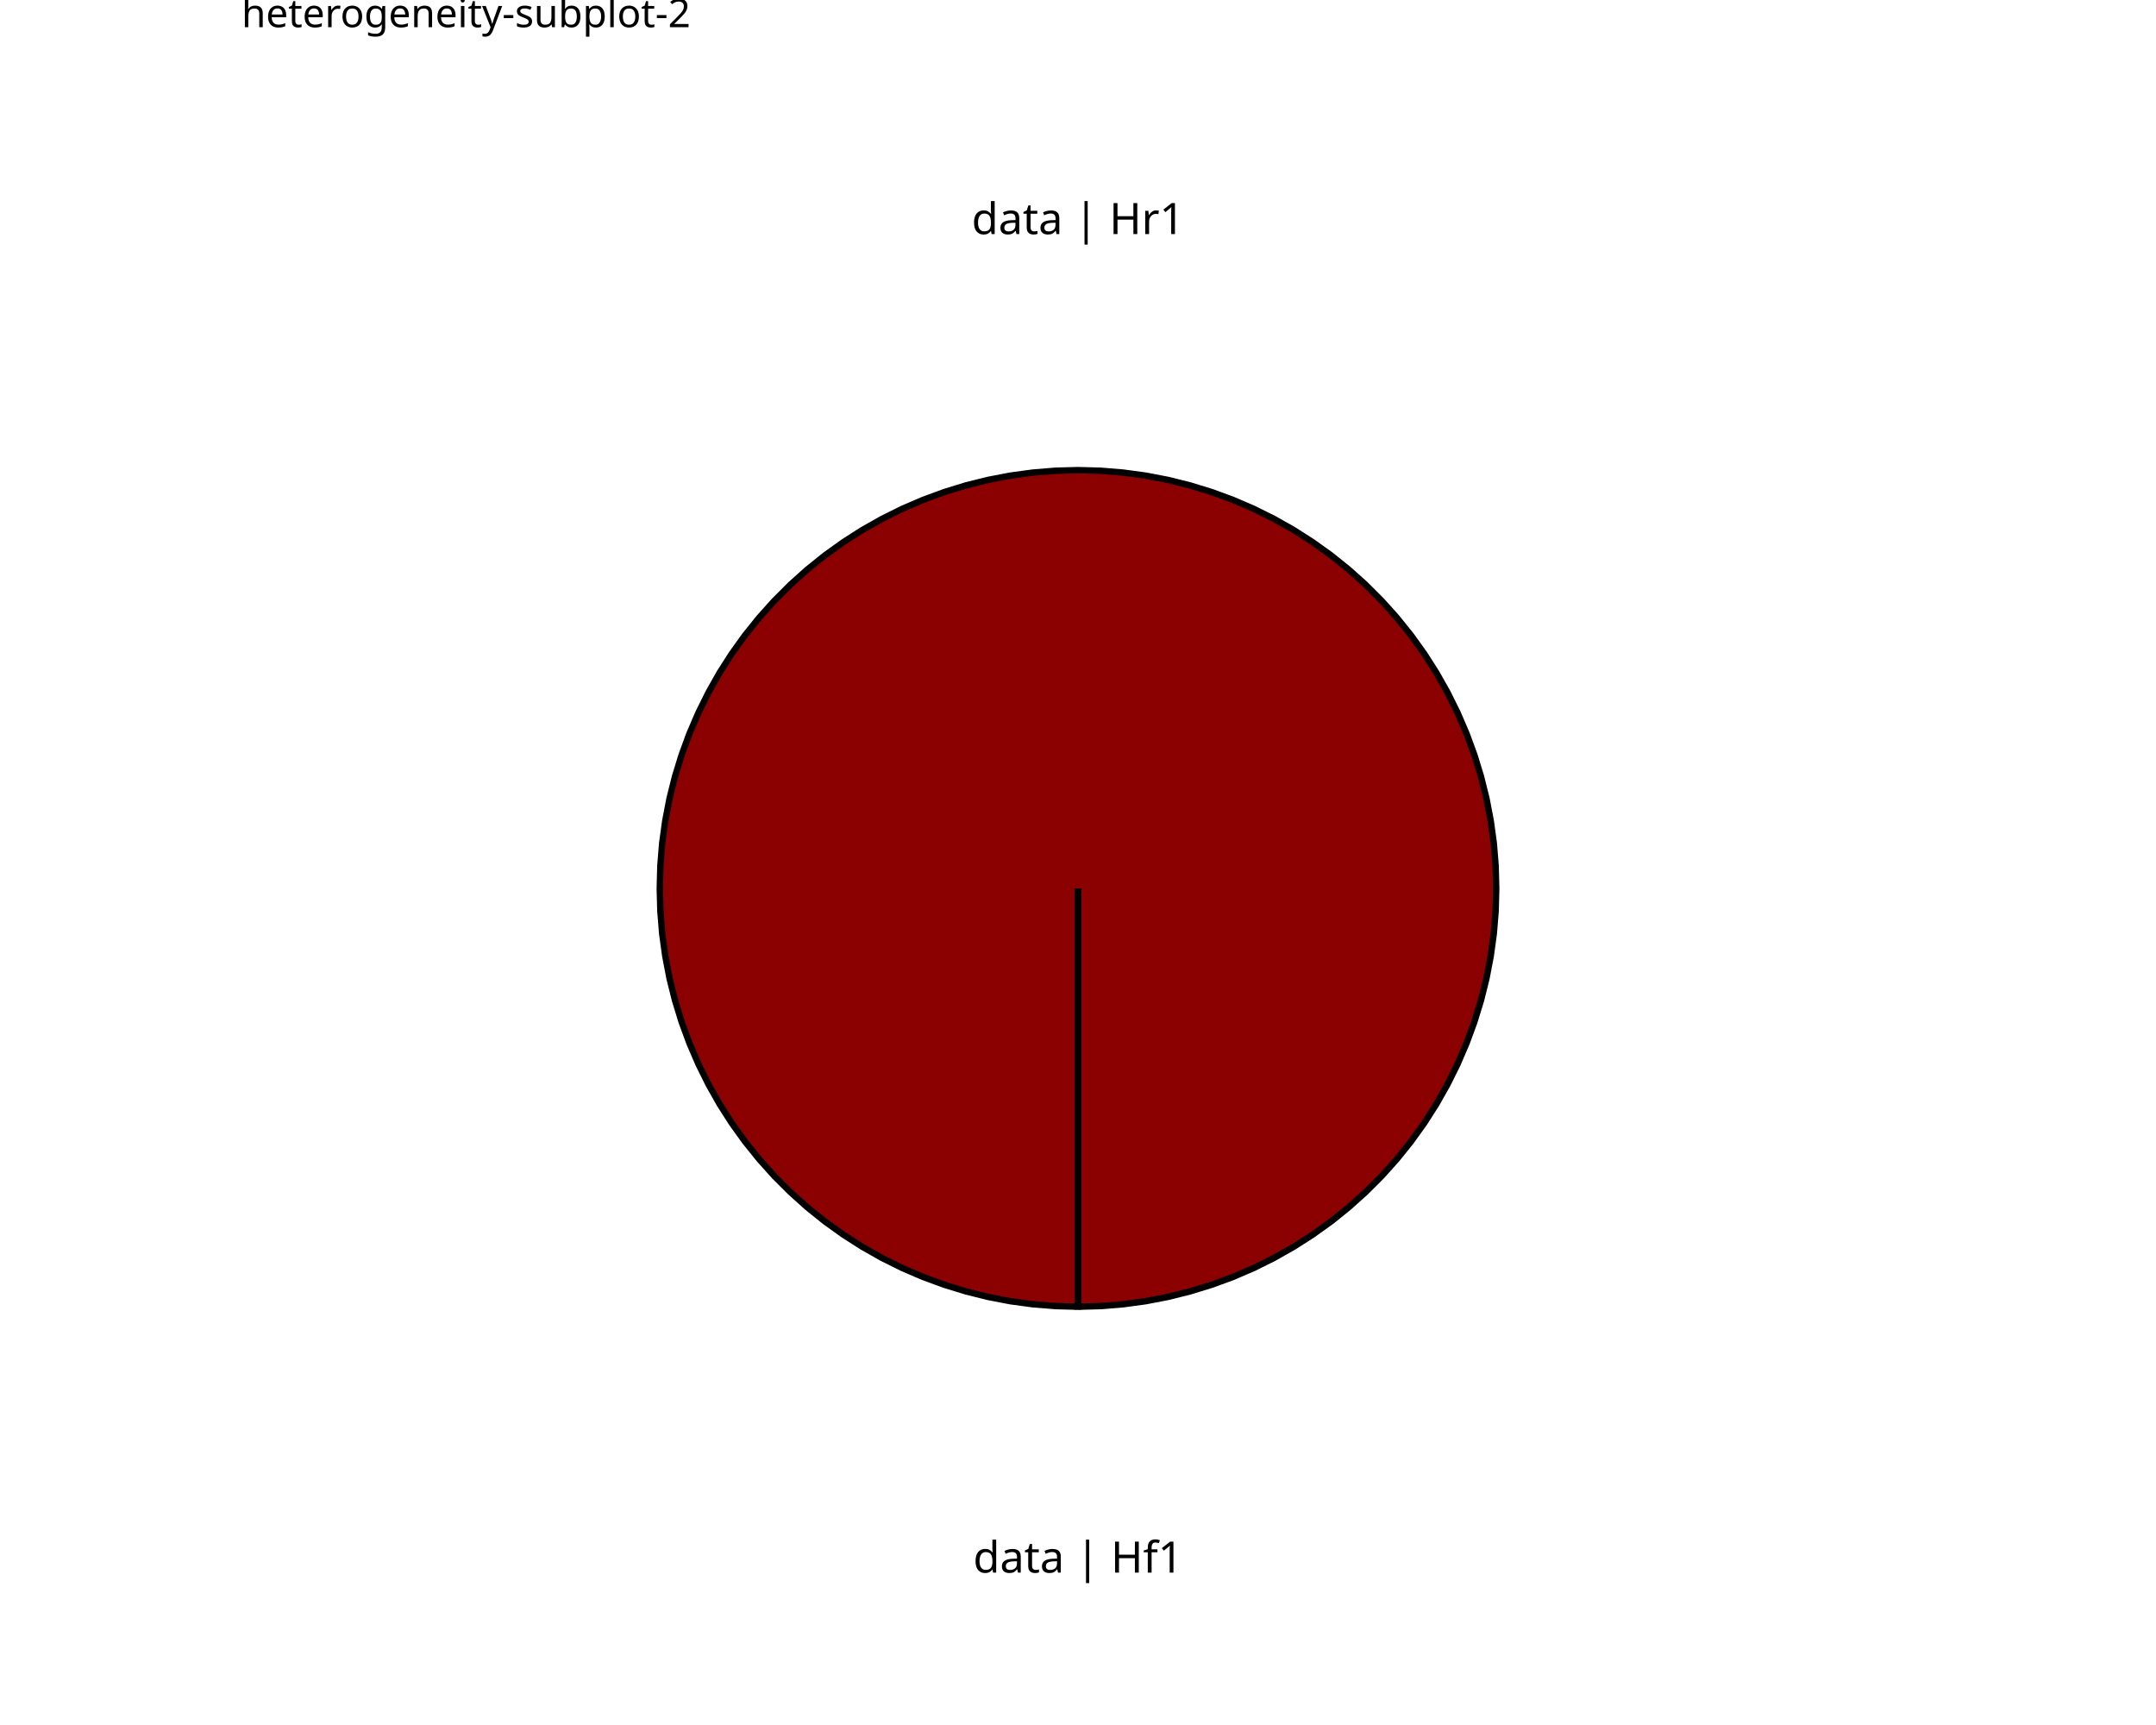
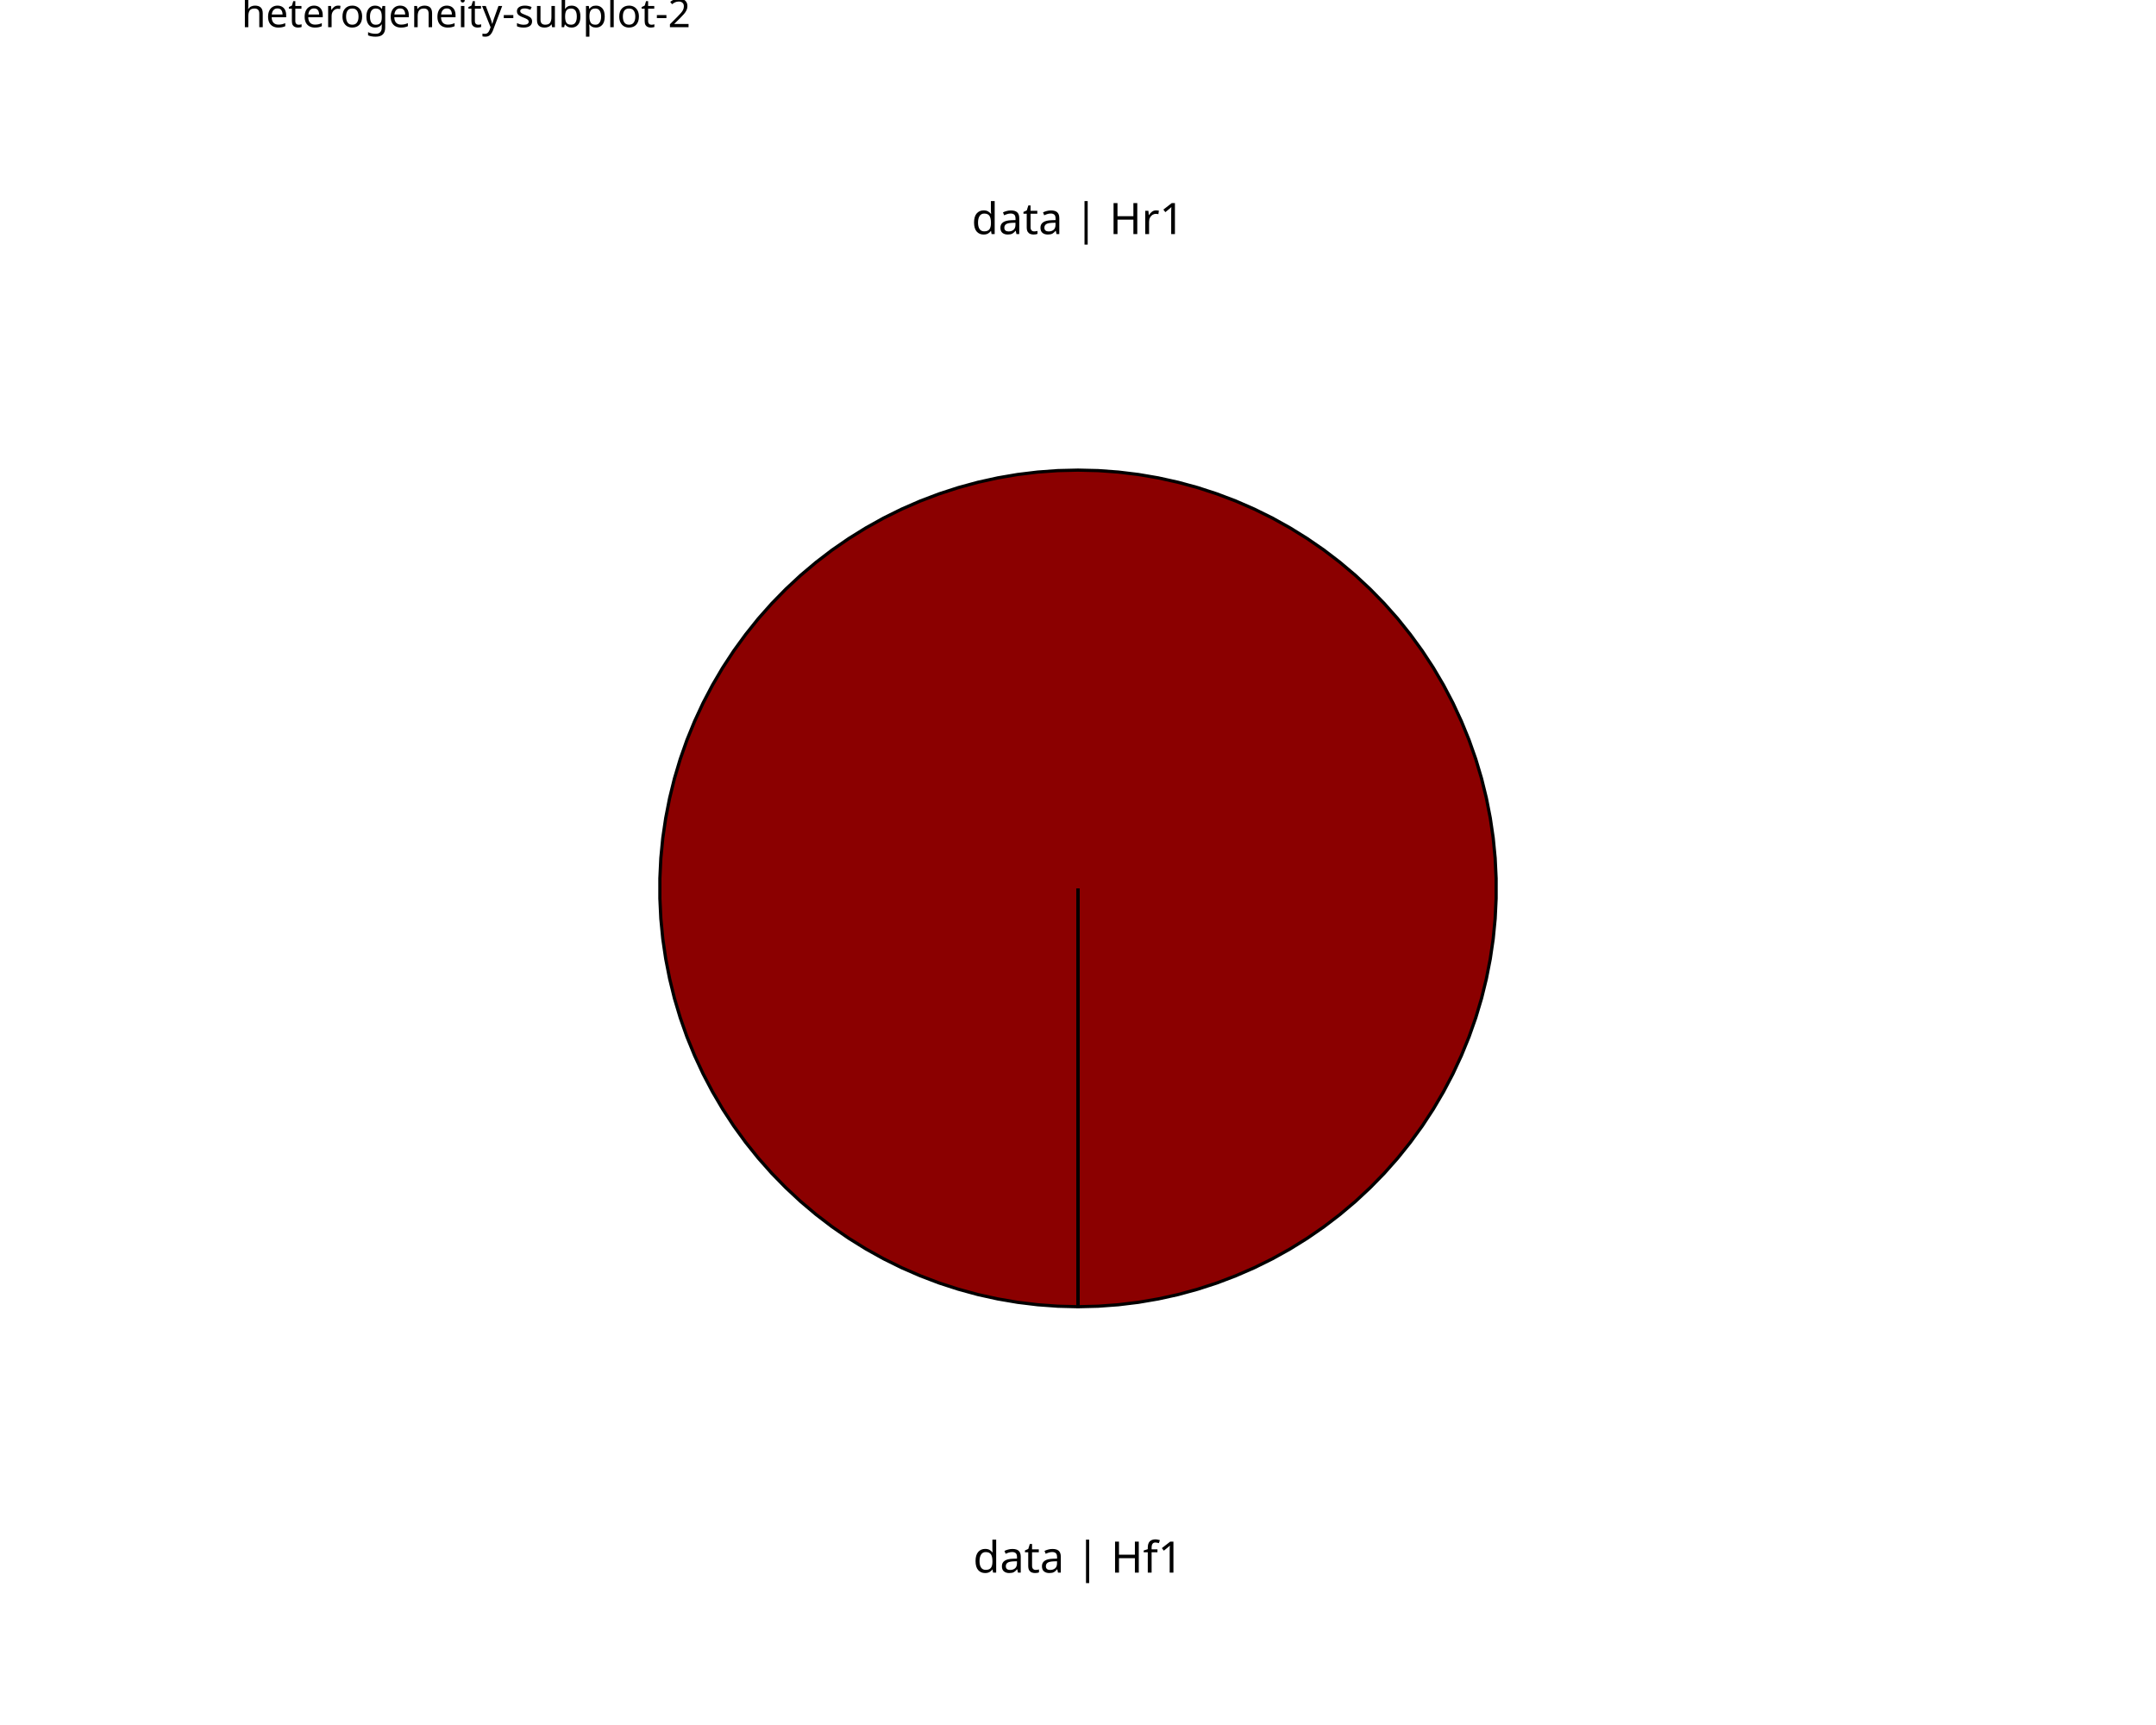
<svg xmlns="http://www.w3.org/2000/svg" class="svglite" data-engine-version="2.0" width="720.00pt" height="576.00pt" viewBox="0 0 720.00 576.00">
  <defs>
    <style type="text/css">
    .svglite line, .svglite polyline, .svglite polygon, .svglite path, .svglite rect, .svglite circle {
      fill: none;
      stroke: #000000;
      stroke-linecap: round;
      stroke-linejoin: round;
      stroke-miterlimit: 10.00;
    }
  </style>
  </defs>
  <rect width="100%" height="100%" style="stroke: none; fill: #FFFFFF;" />
  <defs>
    <clipPath id="cpMC4wMHw3MjAuMDB8MC4wMHw1NzYuMDA=">
      <rect x="0.00" y="0.00" width="720.00" height="576.00" />
    </clipPath>
  </defs>
  <g clip-path="url(#cpMC4wMHw3MjAuMDB8MC4wMHw1NzYuMDA=)">
</g>
  <defs>
    <clipPath id="cpODAuNjV8NjM5LjM1fDAuMDB8NTc2LjAw">
      <rect x="80.65" y="0.00" width="558.70" height="576.00" />
    </clipPath>
  </defs>
  <g clip-path="url(#cpODAuNjV8NjM5LjM1fDAuMDB8NTc2LjAw)">
    <rect x="80.65" y="0.00" width="558.70" height="576.00" style="stroke-width: 10.67; stroke: none;" />
  </g>
  <g clip-path="url(#cpMC4wMHw3MjAuMDB8MC4wMHw1NzYuMDA=)">
</g>
  <defs>
    <clipPath id="cpODAuNjV8NjM5LjM1fDE3LjMwfDU3Ni4wMA==">
      <rect x="80.65" y="17.30" width="558.70" height="558.70" />
    </clipPath>
  </defs>
  <g clip-path="url(#cpODAuNjV8NjM5LjM1fDE3LjMwfDU3Ni4wMA==)">
    <rect x="80.65" y="17.30" width="558.70" height="558.70" style="stroke-width: 10.67; stroke: none;" />
-     <polygon points="360.00,296.65 360.00,304.41 360.00,312.17 360.00,319.93 360.00,327.69 360.00,335.45 360.00,343.21 360.00,350.97 360.00,358.73 360.00,366.49 360.00,374.25 360.00,382.01 360.00,389.77 360.00,397.53 360.00,405.29 360.00,413.05 360.00,420.81 360.00,428.57 360.00,436.33 367.56,436.12 375.10,435.51 382.60,434.49 390.03,433.06 397.37,431.23 404.60,429.01 411.70,426.41 418.65,423.42 425.42,420.06 432.01,416.33 438.38,412.26 444.53,407.85 450.42,403.11 456.05,398.05 461.40,392.71 466.45,387.08 471.19,381.18 475.61,375.04 479.68,368.66 483.40,362.08 486.76,355.30 489.75,348.35 492.36,341.25 494.58,334.02 496.41,326.68 497.83,319.25 498.86,311.75 499.47,304.21 499.67,296.65 499.47,289.09 498.86,281.55 497.83,274.06 496.41,266.63 494.58,259.29 492.36,252.05 489.75,244.95 486.76,238.00 483.40,231.23 479.68,224.64 475.61,218.27 471.19,212.12 466.45,206.23 461.40,200.60 456.05,195.25 450.42,190.20 444.53,185.46 438.38,181.05 432.01,176.97 425.42,173.25 418.65,169.89 411.70,166.90 404.60,164.29 397.37,162.07 390.03,160.24 382.60,158.82 375.10,157.80 367.56,157.18 360.00,156.98 352.44,157.18 344.90,157.80 337.40,158.82 329.97,160.24 322.63,162.07 315.40,164.29 308.30,166.90 301.35,169.89 294.58,173.25 287.99,176.97 281.62,181.05 275.47,185.46 269.58,190.20 263.95,195.25 258.60,200.60 253.55,206.23 248.81,212.12 244.39,218.27 240.32,224.64 236.60,231.23 233.24,238.00 230.25,244.95 227.64,252.05 225.42,259.29 223.59,266.63 222.17,274.06 221.14,281.55 220.53,289.09 220.33,296.65 220.53,304.21 221.14,311.75 222.17,319.25 223.59,326.68 225.42,334.02 227.64,341.25 230.25,348.35 233.24,355.30 236.60,362.08 240.32,368.66 244.39,375.04 248.81,381.18 253.55,387.08 258.60,392.71 263.95,398.05 269.58,403.11 275.47,407.85 281.62,412.26 287.99,416.33 294.58,420.06 301.35,423.42 308.30,426.41 315.40,429.01 322.63,431.23 329.97,433.06 337.40,434.49 344.90,435.51 352.44,436.12 360.00,436.33 360.00,428.57 360.00,420.81 360.00,413.05 360.00,405.29 360.00,397.53 360.00,389.77 360.00,382.01 360.00,374.25 360.00,366.49 360.00,358.73 360.00,350.97 360.00,343.21 360.00,335.45 360.00,327.69 360.00,319.93 360.00,312.17 360.00,304.41 360.00,296.65 " style="stroke-width: 2.13; stroke-linecap: butt; stroke-linejoin: miter; fill: #8B0000;" />
-     <polygon points="360.00,296.65 360.00,304.41 360.00,312.17 360.00,319.93 360.00,327.69 360.00,335.45 360.00,343.21 360.00,350.97 360.00,358.73 360.00,366.49 360.00,374.25 360.00,382.01 360.00,389.77 360.00,397.53 360.00,405.29 360.00,413.05 360.00,420.81 360.00,428.57 360.00,436.33 360.00,436.33 360.00,428.57 360.00,420.81 360.00,413.05 360.00,405.29 360.00,397.53 360.00,389.77 360.00,382.01 360.00,374.25 360.00,366.49 360.00,358.73 360.00,350.97 360.00,343.21 360.00,335.45 360.00,327.69 360.00,319.93 360.00,312.17 360.00,304.41 360.00,296.65 " style="stroke-width: 2.13; stroke-linecap: butt; stroke-linejoin: miter; fill: #FFFFFF;" />
+     <polygon points="360.00,296.65 360.00,303.64 360.00,310.62 360.00,317.60 360.00,324.59 360.00,331.57 360.00,338.55 360.00,345.54 360.00,352.52 360.00,359.51 360.00,366.49 360.00,373.47 360.00,380.46 360.00,387.44 360.00,394.42 360.00,401.41 360.00,408.39 360.00,415.37 360.00,422.36 360.00,429.34 360.00,436.33 366.75,436.16 373.48,435.67 380.18,434.86 386.84,433.72 393.43,432.27 399.94,430.49 406.36,428.41 412.67,426.01 418.86,423.32 424.91,420.33 430.81,417.05 436.54,413.49 442.10,409.65 447.46,405.55 452.62,401.20 457.56,396.60 462.28,391.77 466.76,386.72 470.98,381.46 474.95,376.00 478.65,370.35 482.07,364.53 485.21,358.55 488.05,352.43 490.60,346.18 492.84,339.81 494.77,333.35 496.38,326.79 497.68,320.17 498.66,313.49 499.31,306.77 499.63,300.03 499.63,293.28 499.31,286.53 498.66,279.82 497.68,273.14 496.38,266.51 494.77,259.96 492.84,253.49 490.60,247.12 488.05,240.87 485.21,234.75 482.07,228.77 478.65,222.95 474.95,217.31 470.98,211.85 466.76,206.58 462.28,201.53 457.56,196.70 452.62,192.10 447.46,187.75 442.10,183.65 436.54,179.82 430.81,176.26 424.91,172.98 418.86,169.99 412.67,167.29 406.36,164.90 399.94,162.81 393.43,161.04 386.84,159.58 380.18,158.44 373.48,157.63 366.75,157.14 360.00,156.98 353.25,157.14 346.52,157.63 339.82,158.44 333.16,159.58 326.57,161.04 320.06,162.81 313.64,164.90 307.33,167.29 301.14,169.99 295.09,172.98 289.19,176.26 283.46,179.82 277.90,183.65 272.54,187.75 267.38,192.10 262.44,196.70 257.72,201.53 253.24,206.58 249.02,211.85 245.05,217.31 241.35,222.95 237.93,228.77 234.79,234.75 231.95,240.87 229.40,247.12 227.16,253.49 225.23,259.96 223.62,266.51 222.32,273.14 221.34,279.82 220.69,286.53 220.37,293.28 220.37,300.03 220.69,306.77 221.34,313.49 222.32,320.17 223.62,326.79 225.23,333.35 227.16,339.81 229.40,346.18 231.95,352.43 234.79,358.55 237.93,364.53 241.35,370.35 245.05,376.00 249.02,381.46 253.24,386.72 257.72,391.77 262.44,396.60 267.38,401.20 272.54,405.55 277.90,409.65 283.46,413.49 289.19,417.05 295.09,420.33 301.14,423.32 307.33,426.01 313.64,428.41 320.06,430.49 326.57,432.27 333.16,433.72 339.82,434.86 346.52,435.67 353.25,436.16 360.00,436.33 360.00,429.34 360.00,422.36 360.00,415.37 360.00,408.39 360.00,401.41 360.00,394.42 360.00,387.44 360.00,380.46 360.00,373.47 360.00,366.49 360.00,359.51 360.00,352.52 360.00,345.54 360.00,338.55 360.00,331.57 360.00,324.59 360.00,317.60 360.00,310.62 360.00,303.64 360.00,296.65 " style="stroke-width: 1.07; stroke-linecap: butt; stroke-linejoin: miter; fill: #8B0000;" />
+     <polygon points="360.00,296.65 360.00,303.64 360.00,310.62 360.00,317.60 360.00,324.59 360.00,331.57 360.00,338.55 360.00,345.54 360.00,352.52 360.00,359.51 360.00,366.49 360.00,373.47 360.00,380.46 360.00,387.44 360.00,394.42 360.00,401.41 360.00,408.39 360.00,415.37 360.00,422.36 360.00,429.34 360.00,436.33 360.00,436.33 360.00,429.34 360.00,422.36 360.00,415.37 360.00,408.39 360.00,401.41 360.00,394.42 360.00,387.44 360.00,380.46 360.00,373.47 360.00,366.49 360.00,359.51 360.00,352.52 360.00,345.54 360.00,338.55 360.00,331.57 360.00,324.59 360.00,317.60 360.00,310.62 360.00,303.64 360.00,296.65 " style="stroke-width: 1.07; stroke-linecap: butt; stroke-linejoin: miter; fill: #FFFFFF;" />
    <text x="360.00" y="525.12" text-anchor="middle" style="font-size: 14.51px; font-family: sans;" textLength="62.66px" lengthAdjust="spacingAndGlyphs">data | Hf1</text>
    <text x="360.00" y="78.17" text-anchor="middle" style="font-size: 14.51px; font-family: sans;" textLength="63.46px" lengthAdjust="spacingAndGlyphs">data | Hr1</text>
  </g>
  <g clip-path="url(#cpMC4wMHw3MjAuMDB8MC4wMHw1NzYuMDA=)">
    <text x="80.65" y="9.08" style="font-size: 13.20px; font-family: sans;" textLength="138.70px" lengthAdjust="spacingAndGlyphs">heterogeneity-subplot-2</text>
  </g>
</svg>
